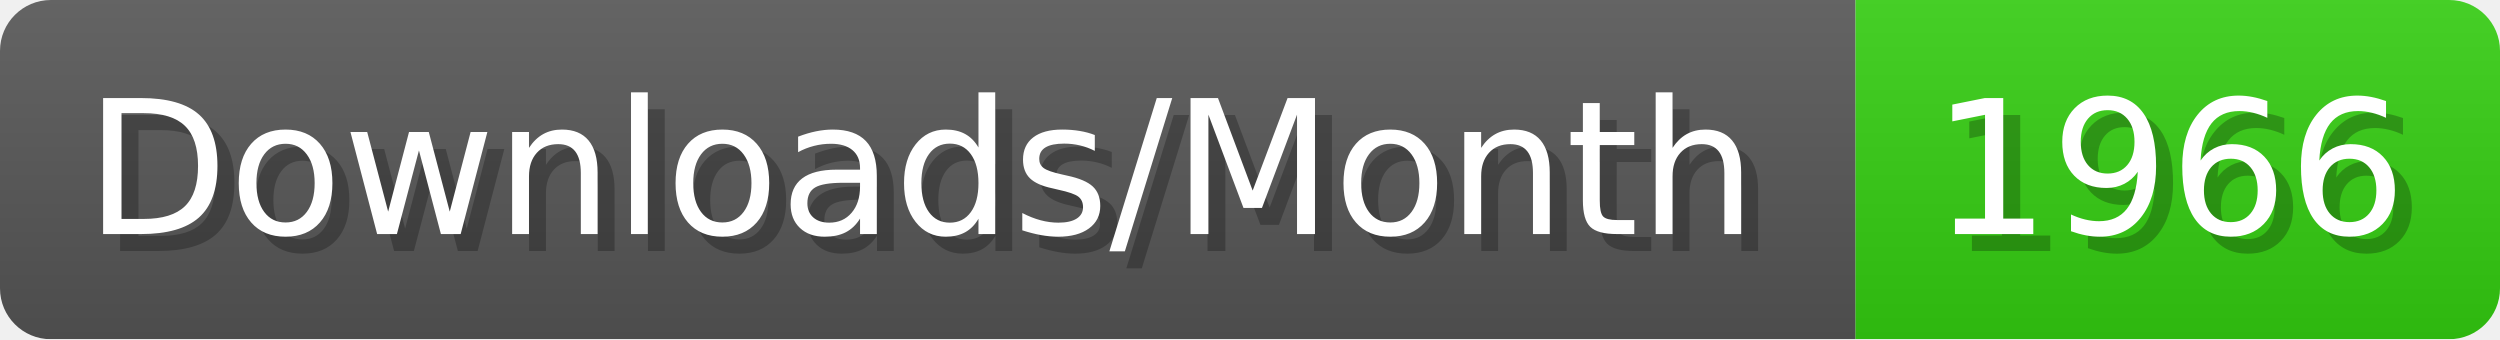
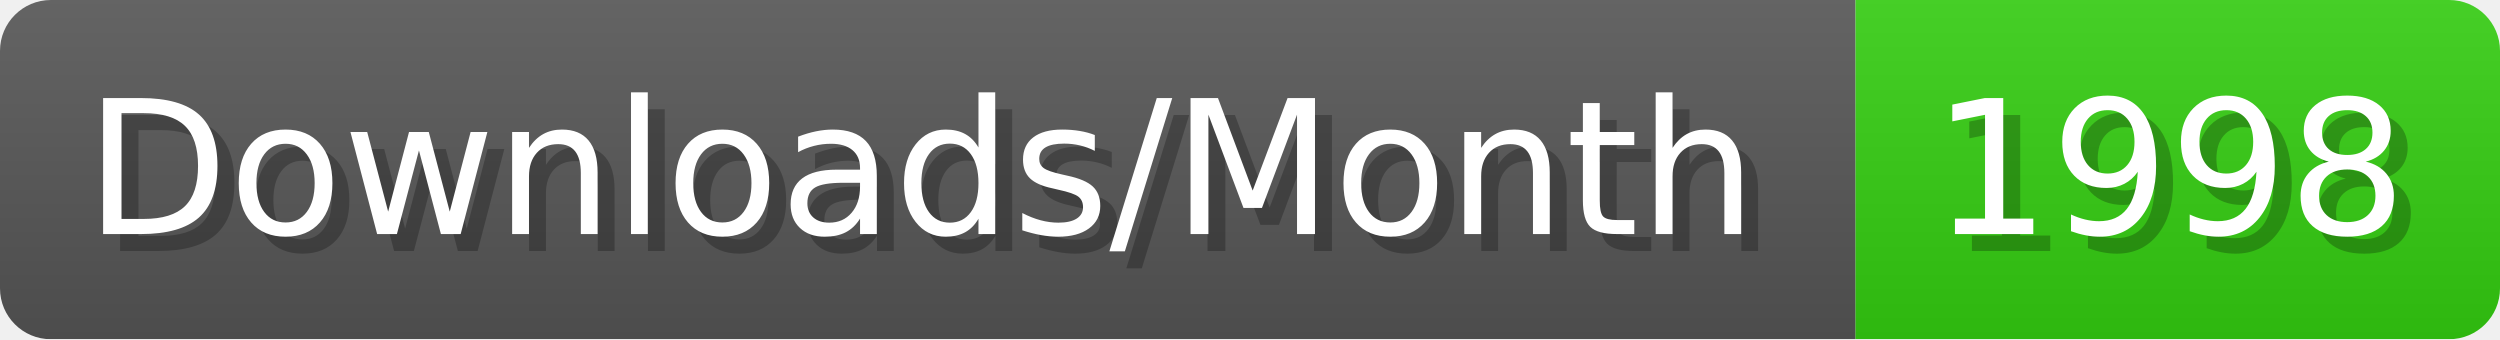
- <svg xmlns="http://www.w3.org/2000/svg" width="147.4" height="20" viewBox="0 0 1474 200" role="img" aria-label="Downloads/Month: 1966">
+ <svg xmlns="http://www.w3.org/2000/svg" width="147.4" height="20" viewBox="0 0 1474 200" role="img" aria-label="Downloads/Month: 1998">
  <linearGradient id="YlXUI" x2="0" y2="100%">
    <stop offset="0" stop-opacity=".1" stop-color="#EEE" />
    <stop offset="1" stop-opacity=".1" />
  </linearGradient>
  <mask id="JHhop">
    <rect width="1474" height="200" rx="30" fill="#FFF" />
  </mask>
  <g mask="url(#JHhop)">
    <rect width="1094" height="200" fill="#555" />
    <rect width="380" height="200" fill="#3C1" x="1094" />
    <rect width="1474" height="200" fill="url(#YlXUI)" />
  </g>
  <g aria-hidden="true" fill="#fff" text-anchor="start" font-family="Verdana,DejaVu Sans,sans-serif" font-size="110">
    <text x="60" y="148" textLength="994" fill="#000" opacity="0.25">Downloads/Month</text>
    <text x="50" y="138" textLength="994">Downloads/Month</text>
-     <text x="1149" y="148" textLength="280" fill="#000" opacity="0.25">1966</text>
-     <text x="1139" y="138" textLength="280">1966</text>
+     <text x="1149" y="148" textLength="280" fill="#000" opacity="0.25">1998</text>
+     <text x="1139" y="138" textLength="280">1998</text>
  </g>
</svg>
